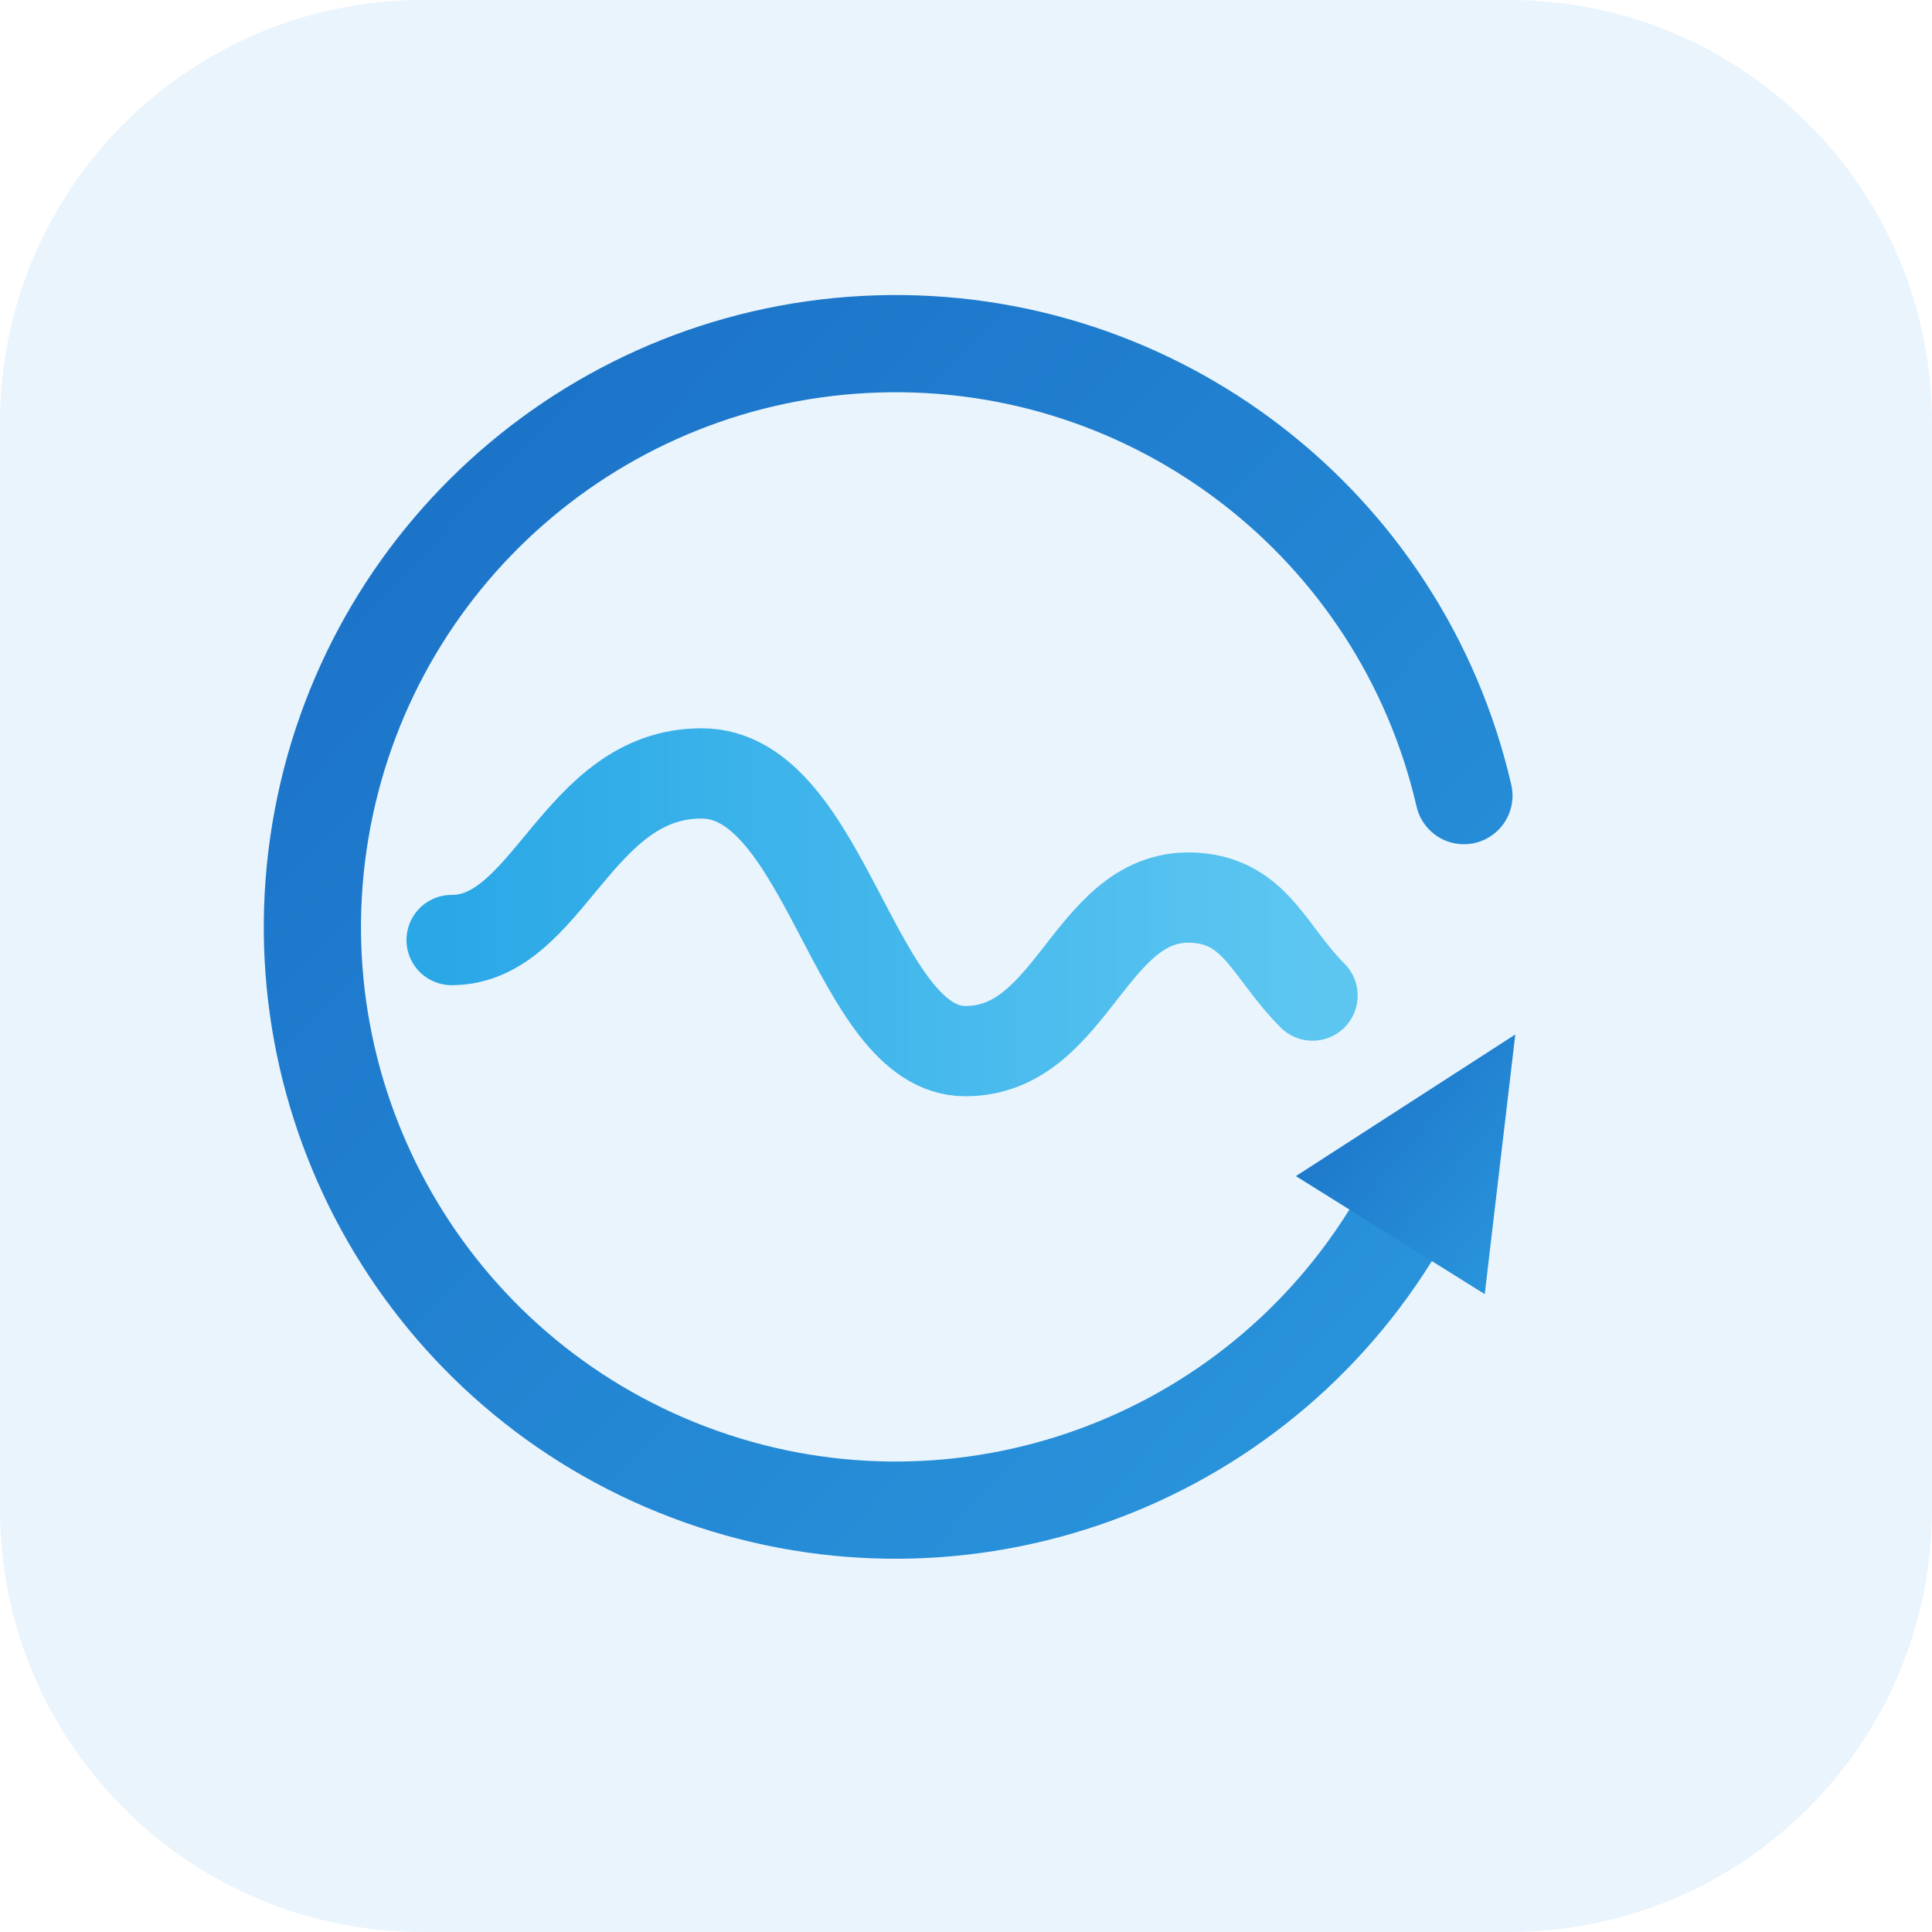
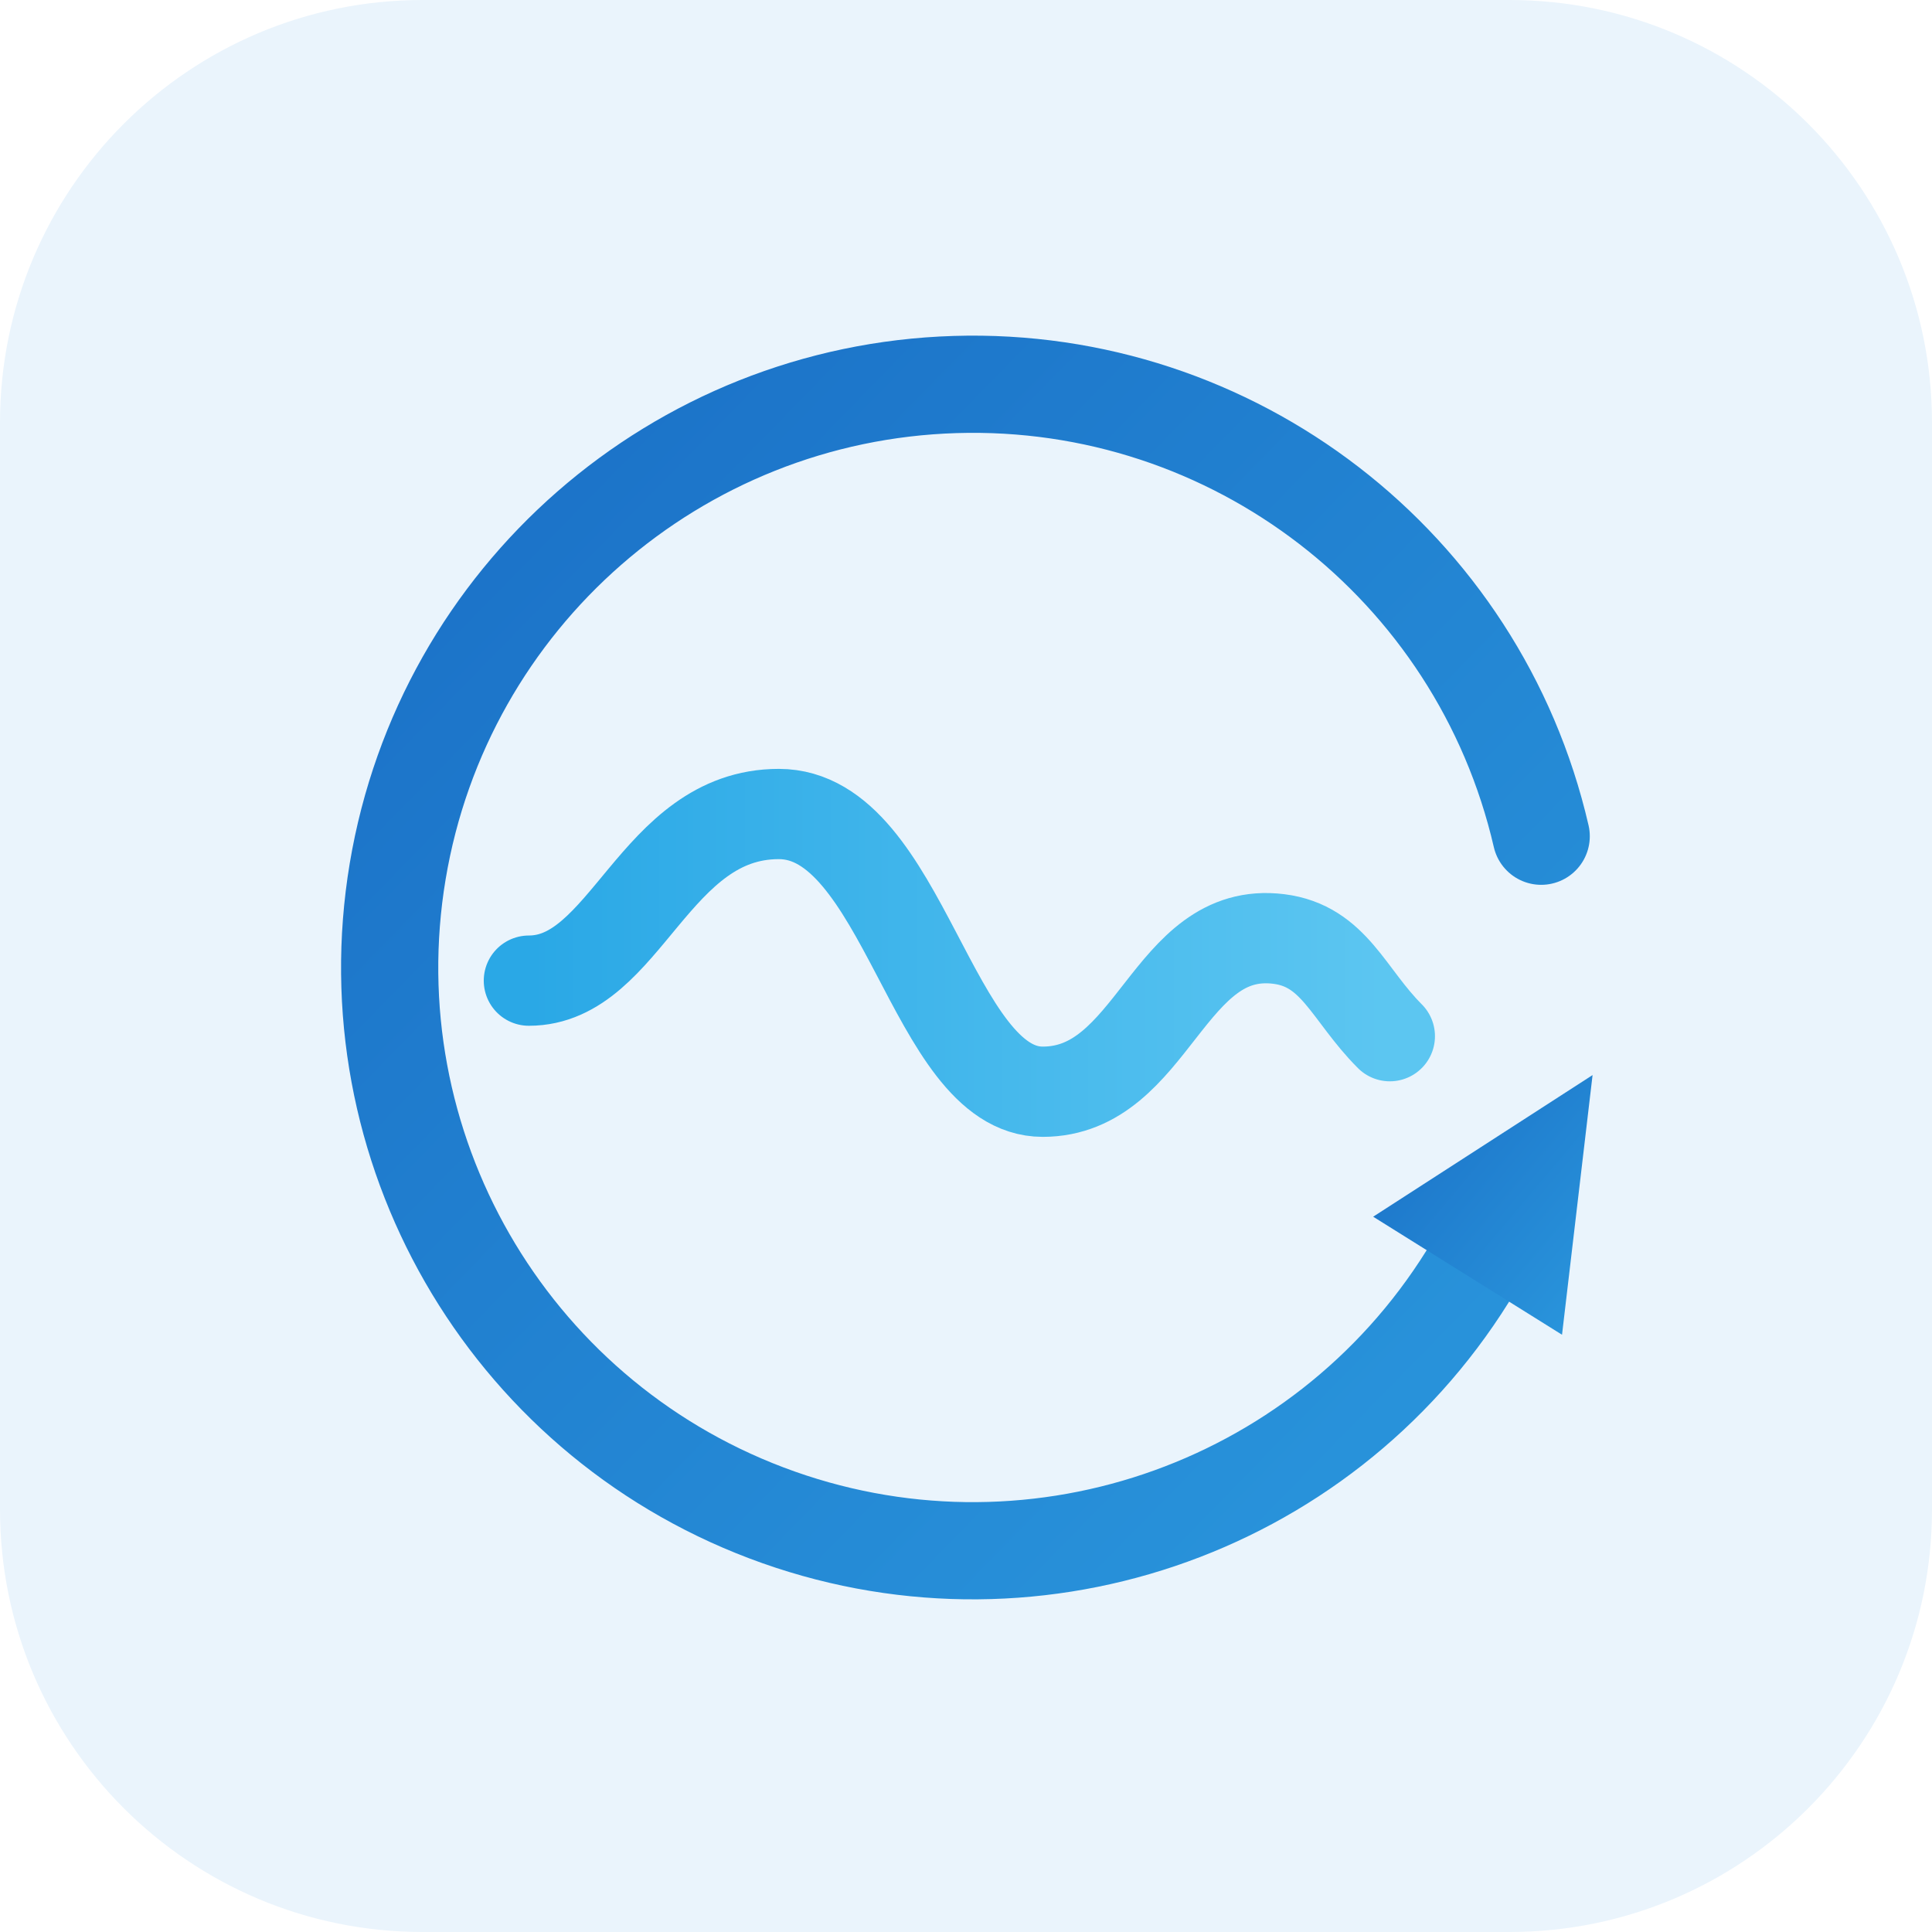
<svg xmlns="http://www.w3.org/2000/svg" viewBox="0 0 128 128" width="128" height="128">
  <defs>
    <linearGradient id="ring" x1="0" y1="0" x2="1" y2="1">
      <stop offset="0" stop-color="#1A6FC6" />
      <stop offset="1" stop-color="#2A97DD" />
    </linearGradient>
    <linearGradient id="wave" x1="0" y1="0" x2="1" y2="0">
      <stop offset="0" stop-color="#2AA8E6" />
      <stop offset="1" stop-color="#5CC6F1" />
    </linearGradient>
  </defs>
  <rect width="128" height="128" rx="28" fill="#EAF4FC" />
-   <g transform="translate(6,8) scale(0.92)">
+   <g transform="translate(11.12,10.69) scale(0.92)">
    <path d="M 98.9 48.6 A 42 42 0 1 0 93.6 80.3" fill="none" stroke="url(#ring)" stroke-width="7" stroke-linecap="round" />
    <path d="M 102.6 65.8 L 100.4 84.5 L 86.8 76.0 Z" fill="url(#ring)" />
    <path d="M 26 59 C 33 59 35 47 44 47 C 53 47 55 67 63 67 C 71 67 72 55 80 56 C 84 56.5 85 60 88 63" fill="none" stroke="url(#wave)" stroke-width="6.5" stroke-linecap="round" stroke-linejoin="round" />
  </g>
</svg>
